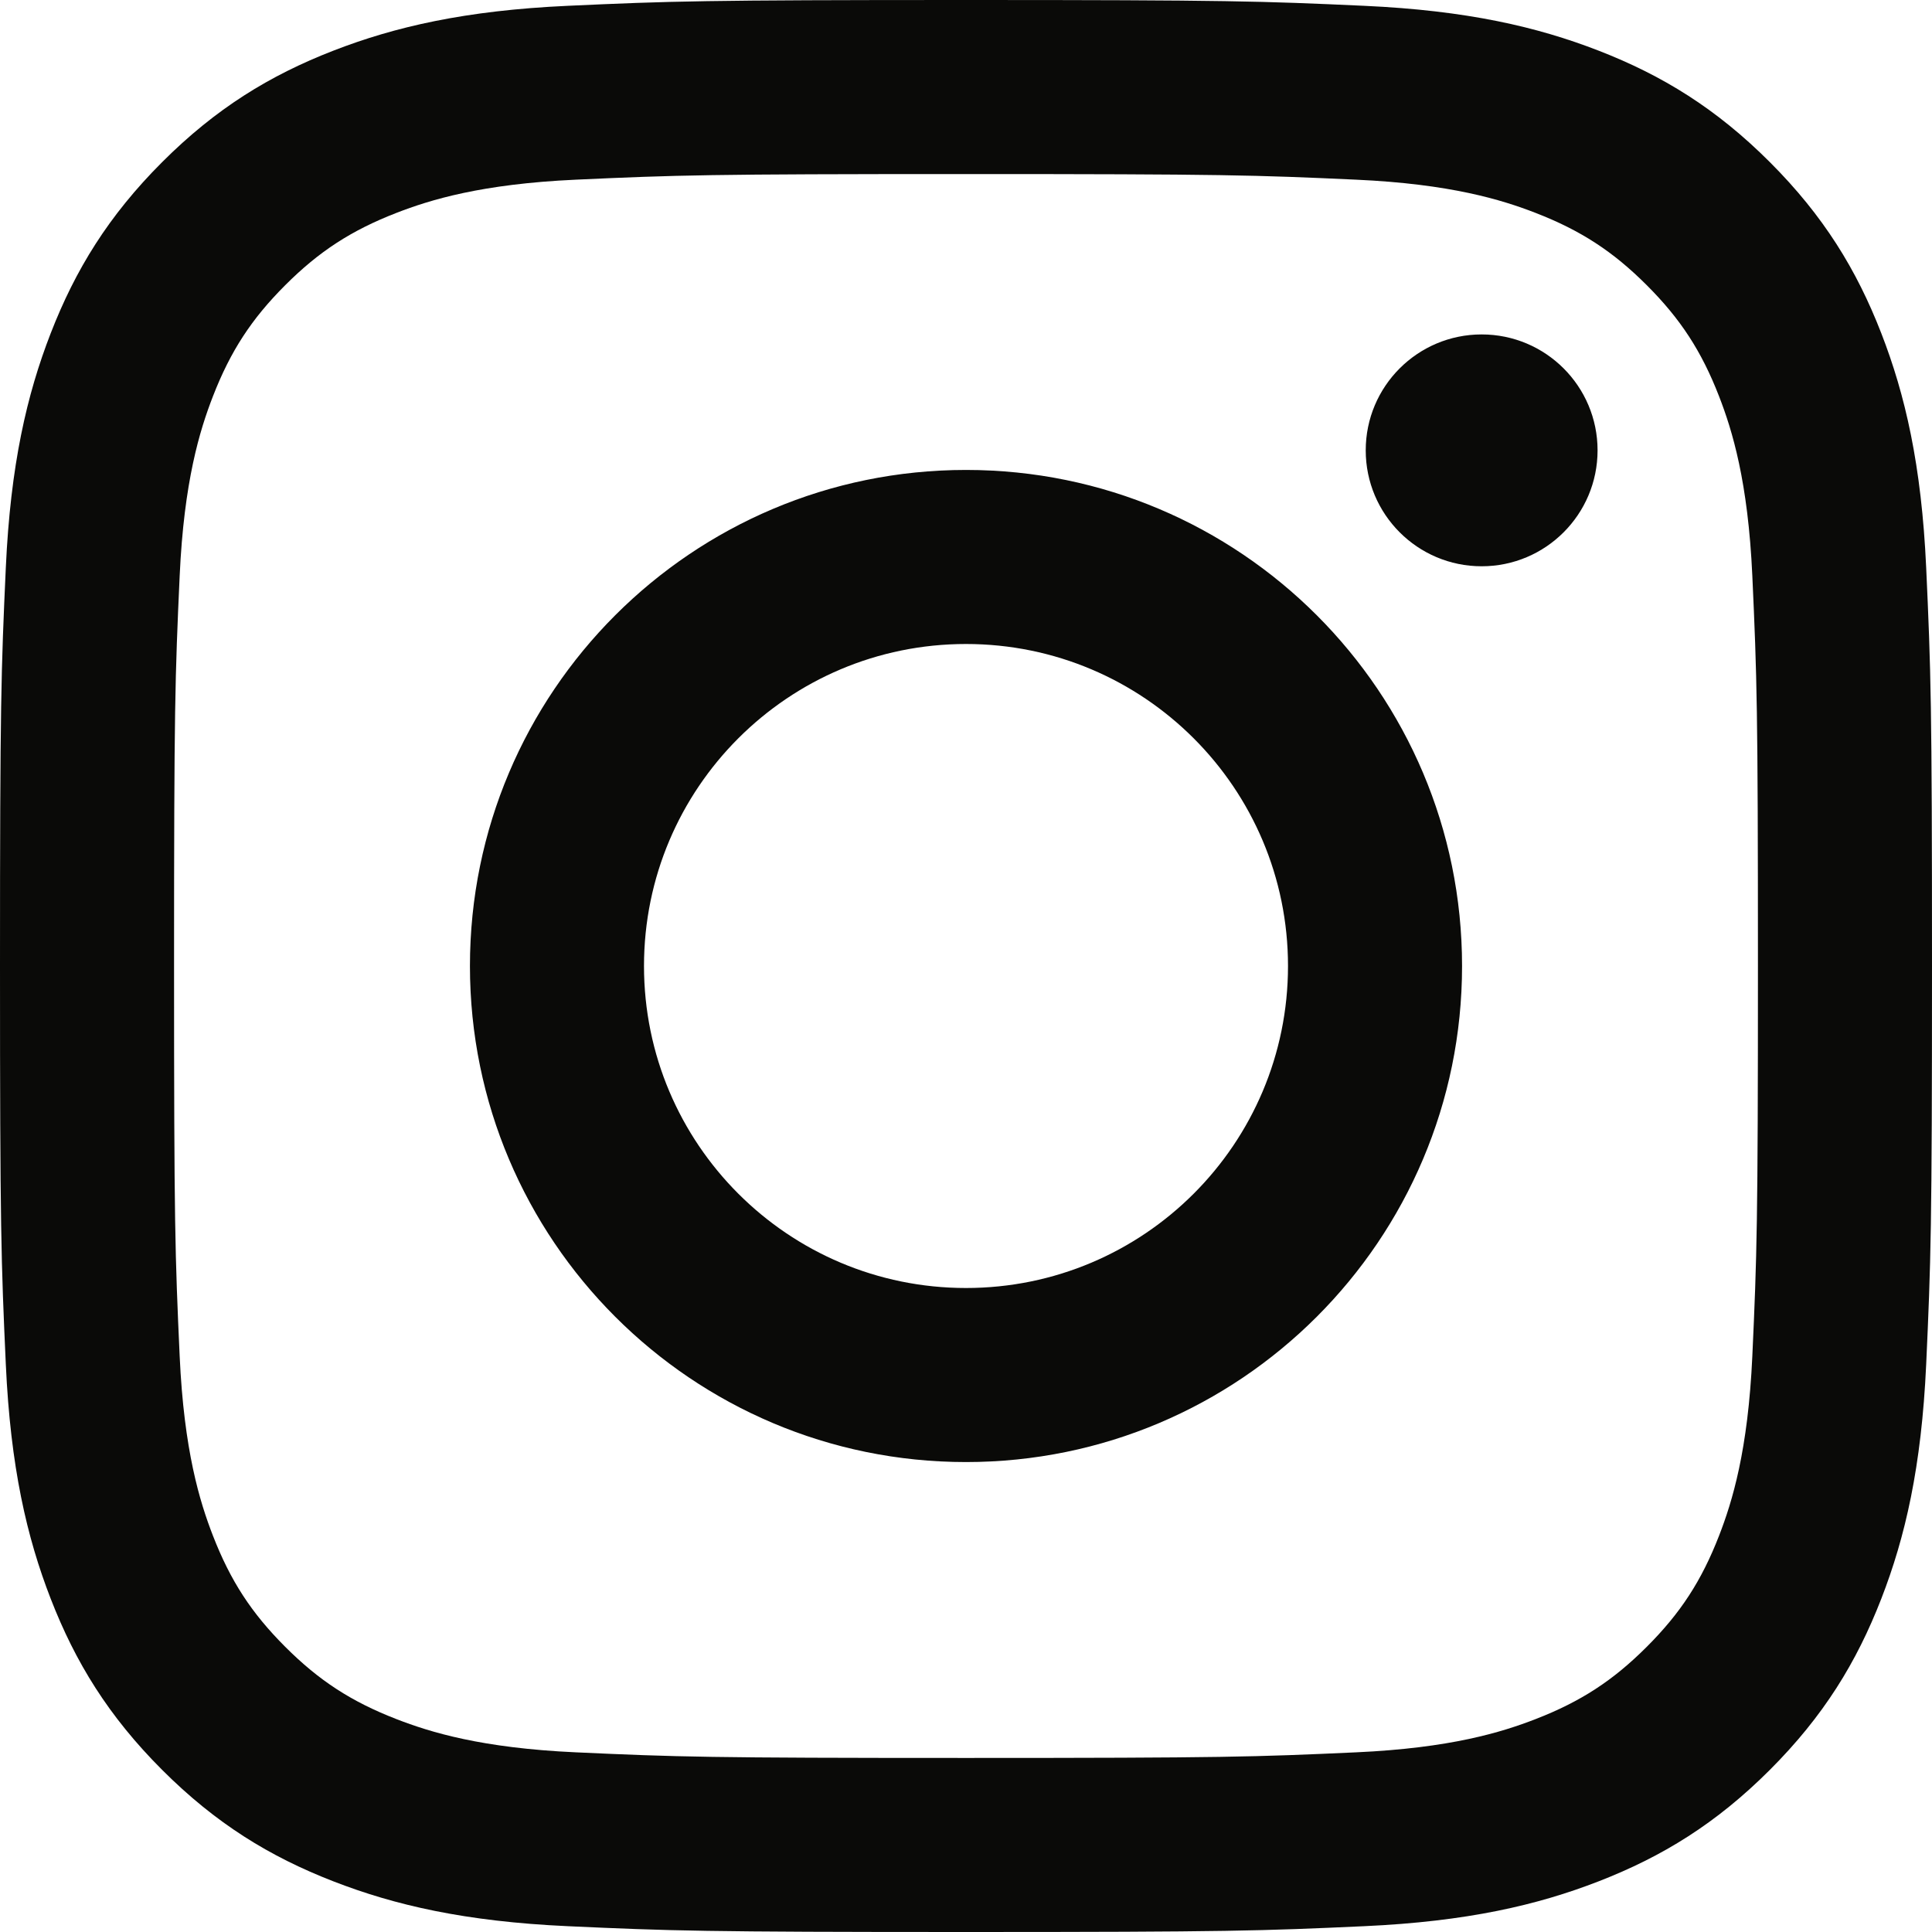
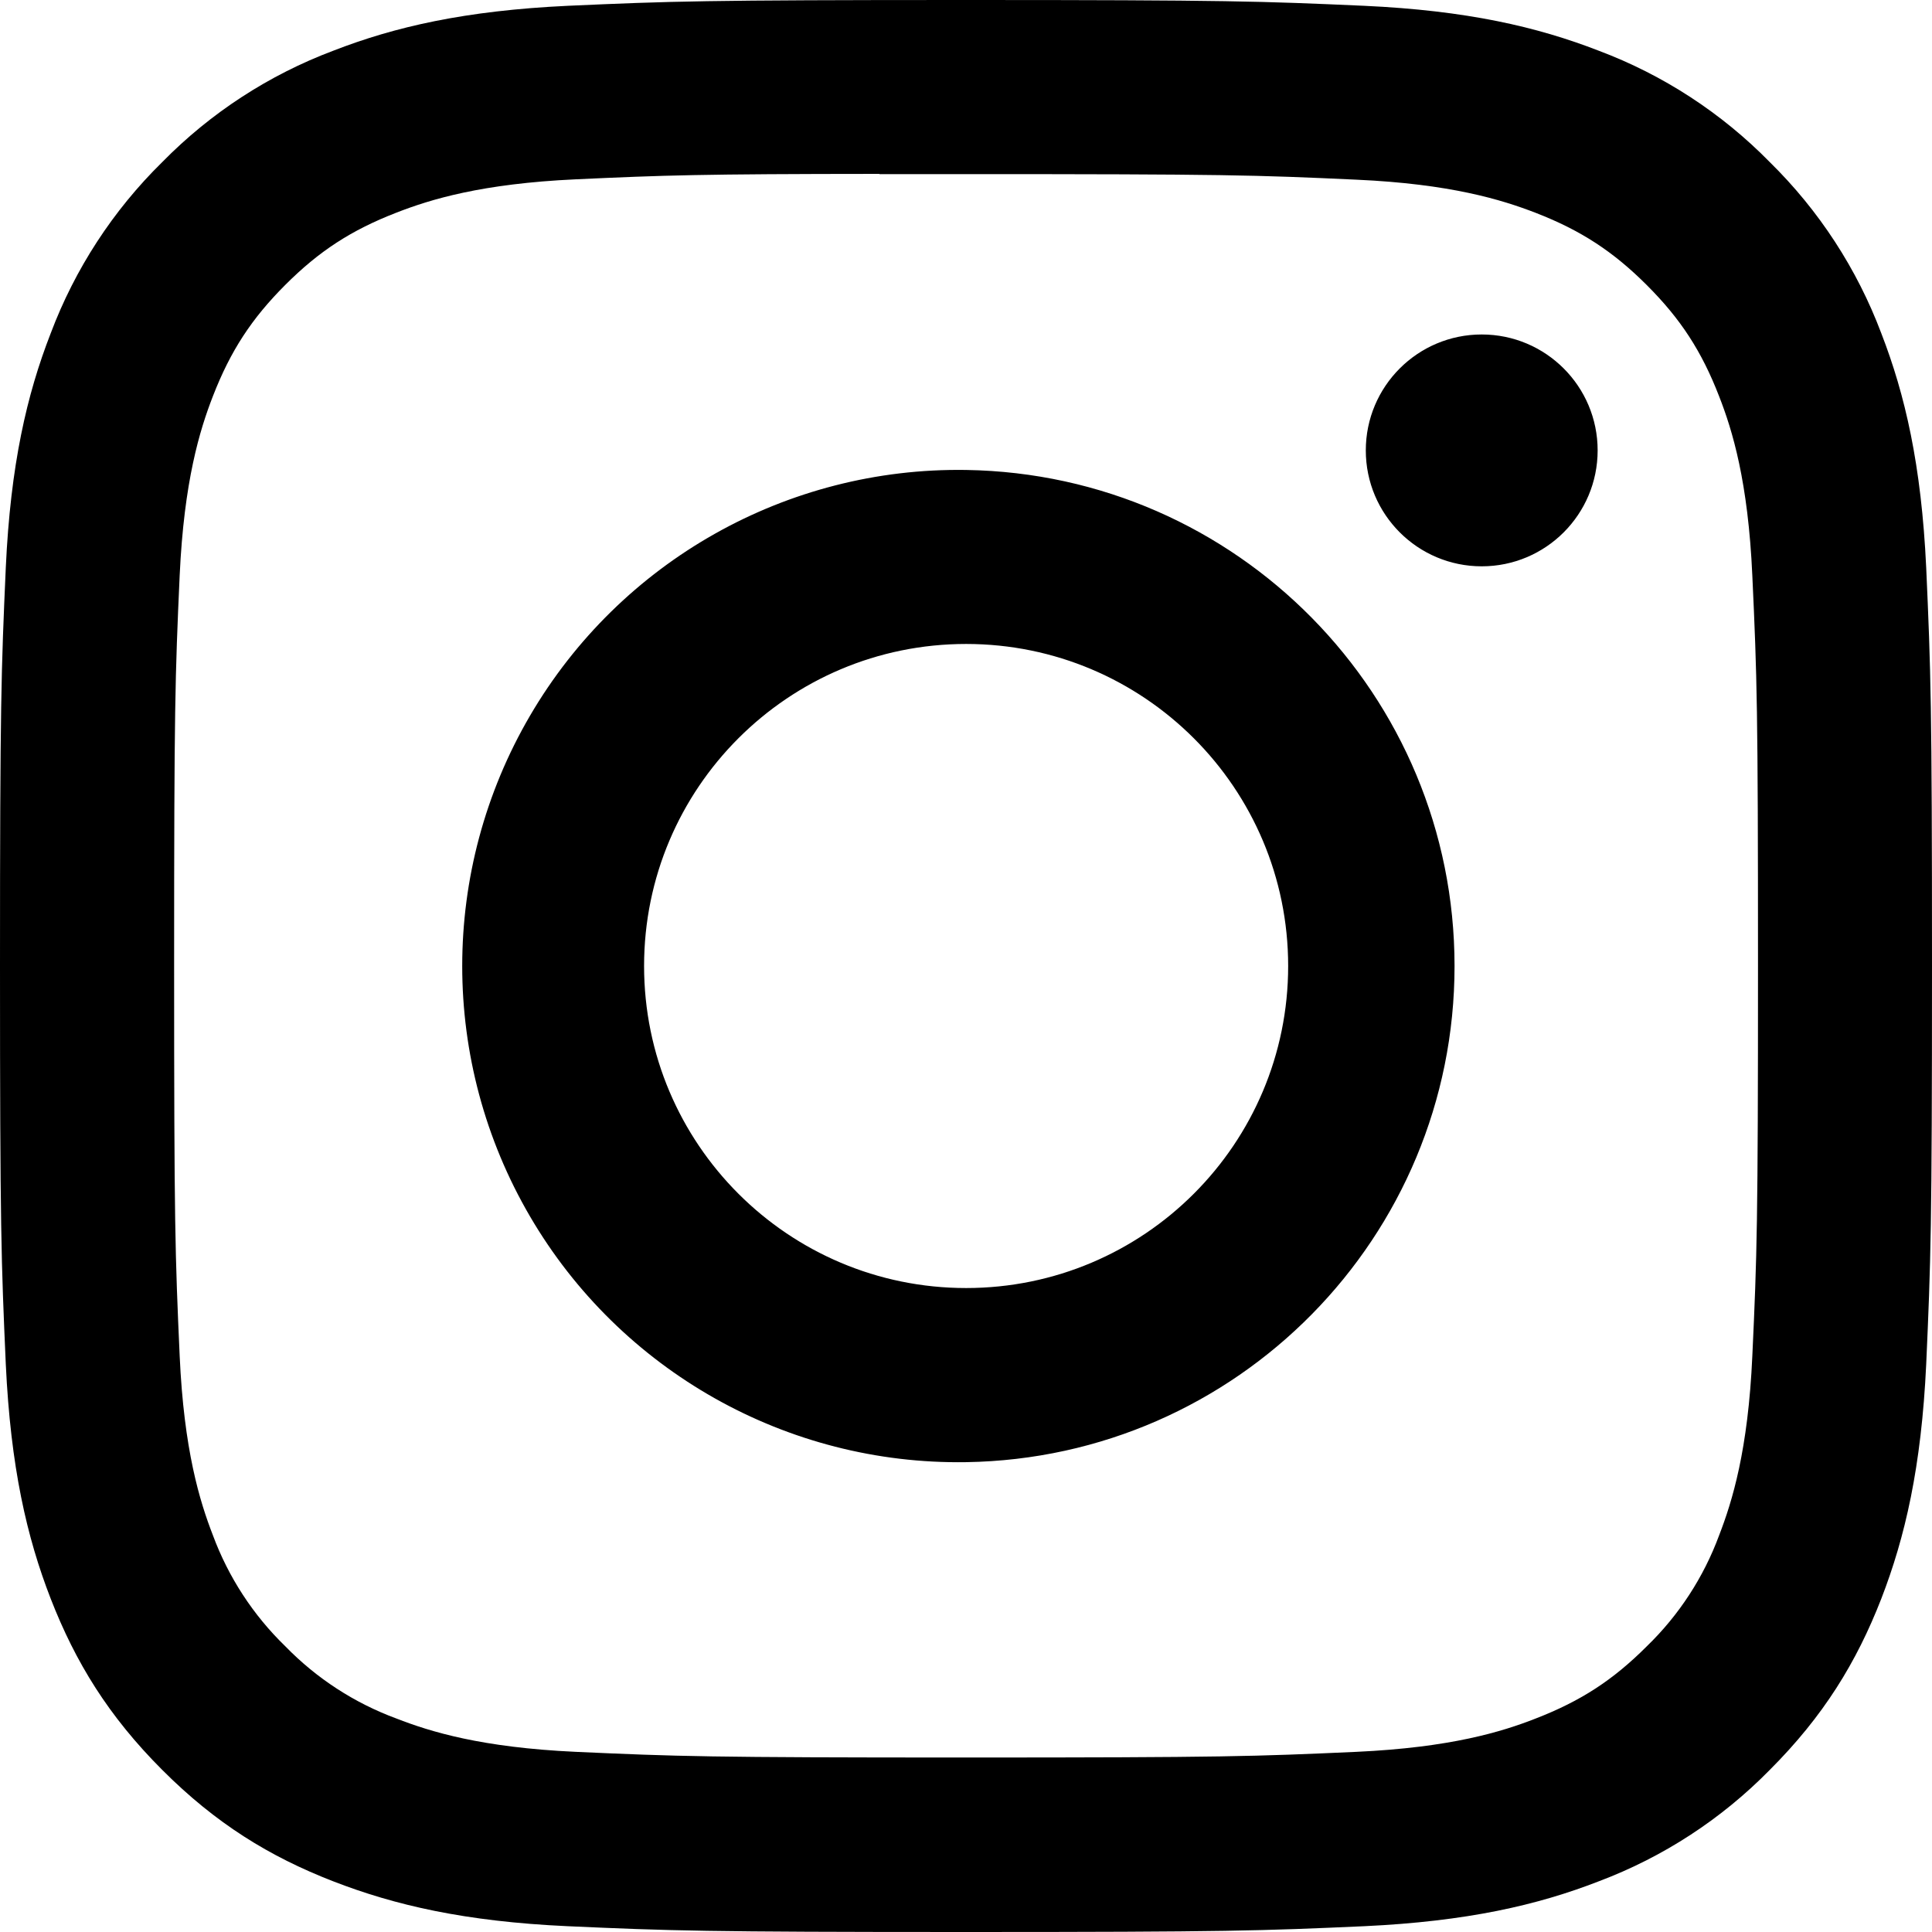
- <svg xmlns="http://www.w3.org/2000/svg" width="256px" height="256px" viewBox="0 0 256 256" version="1.1" preserveAspectRatio="xMidYMid">
-   <g>
-     <path d="M128,23.064 C162.177,23.064 166.225,23.194 179.722,23.809 C192.202,24.379 198.98,26.464 203.491,28.217 C209.465,30.539 213.729,33.313 218.208,37.792 C222.687,42.271 225.461,46.535 227.783,52.509 C229.536,57.02 231.621,63.798 232.191,76.277 C232.806,89.775 232.936,93.823 232.936,128 C232.936,162.178 232.806,166.226 232.191,179.723 C231.621,192.203 229.536,198.98 227.783,203.491 C225.461,209.465 222.687,213.73 218.208,218.209 C213.729,222.688 209.465,225.462 203.491,227.783 C198.98,229.536 192.202,231.622 179.722,232.191 C166.227,232.807 162.179,232.937 128,232.937 C93.82,232.937 89.772,232.807 76.277,232.191 C63.797,231.622 57.02,229.536 52.509,227.783 C46.535,225.462 42.27,222.688 37.791,218.209 C33.312,213.73 30.538,209.465 28.217,203.491 C26.464,198.98 24.378,192.203 23.809,179.723 C23.193,166.226 23.063,162.178 23.063,128 C23.063,93.823 23.193,89.775 23.809,76.278 C24.378,63.798 26.464,57.02 28.217,52.509 C30.538,46.535 33.312,42.271 37.791,37.792 C42.27,33.313 46.535,30.539 52.509,28.217 C57.02,26.464 63.797,24.379 76.277,23.809 C89.774,23.194 93.822,23.064 128,23.064 M128,0 C93.237,0 88.878,0.147 75.226,0.77 C61.601,1.392 52.297,3.556 44.155,6.72 C35.737,9.991 28.599,14.368 21.483,21.484 C14.367,28.6 9.991,35.738 6.72,44.155 C3.555,52.297 1.392,61.602 0.77,75.226 C0.147,88.878 0,93.237 0,128 C0,162.763 0.147,167.122 0.77,180.774 C1.392,194.399 3.555,203.703 6.72,211.845 C9.991,220.262 14.367,227.401 21.483,234.517 C28.599,241.633 35.737,246.009 44.155,249.28 C52.297,252.445 61.601,254.608 75.226,255.23 C88.878,255.853 93.237,256 128,256 C162.763,256 167.122,255.853 180.774,255.23 C194.398,254.608 203.703,252.445 211.845,249.28 C220.262,246.009 227.4,241.633 234.516,234.517 C241.632,227.401 246.009,220.263 249.28,211.845 C252.444,203.703 254.608,194.399 255.23,180.774 C255.853,167.122 256,162.763 256,128 C256,93.237 255.853,88.878 255.23,75.226 C254.608,61.602 252.444,52.297 249.28,44.155 C246.009,35.738 241.632,28.6 234.516,21.484 C227.4,14.368 220.262,9.991 211.845,6.72 C203.703,3.556 194.398,1.392 180.774,0.77 C167.122,0.147 162.763,0 128,0 Z M128,62.27 C91.698,62.27 62.27,91.699 62.27,128 C62.27,164.302 91.698,193.73 128,193.73 C164.301,193.73 193.73,164.302 193.73,128 C193.73,91.699 164.301,62.27 128,62.27 Z M128,170.667 C104.436,170.667 85.333,151.564 85.333,128 C85.333,104.436 104.436,85.333 128,85.333 C151.564,85.333 170.667,104.436 170.667,128 C170.667,151.564 151.564,170.667 128,170.667 Z M211.686,59.673 C211.686,68.157 204.81,75.034 196.327,75.034 C187.843,75.034 180.966,68.157 180.966,59.673 C180.966,51.19 187.843,44.314 196.327,44.314 C204.81,44.314 211.686,51.19 211.686,59.673 Z" fill="#0A0A08" />
-   </g>
+ <svg xmlns="http://www.w3.org/2000/svg" width="16" height="16" viewBox="0 0 16 16">
+   <path d="M8 0C5.829 0 5.556.01 4.703.048 3.85.088 3.269.222 2.76.42a3.917 3.917 0 0 0-1.417.923A3.927 3.927 0 0 0 .42 2.76C.222 3.268.087 3.85.048 4.7.01 5.555 0 5.827 0 8.001c0 2.172.01 2.444.048 3.297.04.852.174 1.433.372 1.942.205.526.478.972.923 1.417.444.445.89.719 1.416.923.51.198 1.09.333 1.942.372C5.555 15.99 5.827 16 8 16s2.444-.01 3.298-.048c.851-.04 1.434-.174 1.943-.372a3.916 3.916 0 0 0 1.416-.923c.445-.445.718-.891.923-1.417.197-.509.332-1.09.372-1.942C15.99 10.445 16 10.173 16 8s-.01-2.445-.048-3.299c-.04-.851-.175-1.433-.372-1.941a3.926 3.926 0 0 0-.923-1.417A3.911 3.911 0 0 0 13.24.42c-.51-.198-1.092-.333-1.943-.372C10.443.01 10.172 0 7.998 0h.003zm-.717 1.442h.718c2.136 0 2.389.007 3.232.046.78.035 1.204.166 1.486.275.373.145.64.319.92.599.28.28.453.546.598.92.11.281.24.705.275 1.485.039.843.047 1.096.047 3.231s-.008 2.389-.047 3.232c-.035.78-.166 1.203-.275 1.485a2.47 2.47 0 0 1-.599.919c-.28.28-.546.453-.92.598-.28.11-.704.24-1.485.276-.843.038-1.096.047-3.232.047s-2.39-.009-3.233-.047c-.78-.036-1.203-.166-1.485-.276a2.478 2.478 0 0 1-.92-.598 2.48 2.48 0 0 1-.6-.92c-.109-.281-.24-.705-.275-1.485-.038-.843-.046-1.096-.046-3.233 0-2.136.008-2.388.046-3.231.036-.78.166-1.204.276-1.486.145-.373.319-.64.599-.92.28-.28.546-.453.92-.598.282-.11.705-.24 1.485-.276.738-.034 1.024-.044 2.515-.045v.002zm4.988 1.328a.96.96 0 1 0 0 1.92.96.96 0 0 0 0-1.92zm-4.27 1.122a4.109 4.109 0 1 0 0 8.217 4.109 4.109 0 0 0 0-8.217zm0 1.441a2.667 2.667 0 1 1 0 5.334 2.667 2.667 0 0 1 0-5.334z" />
</svg>
